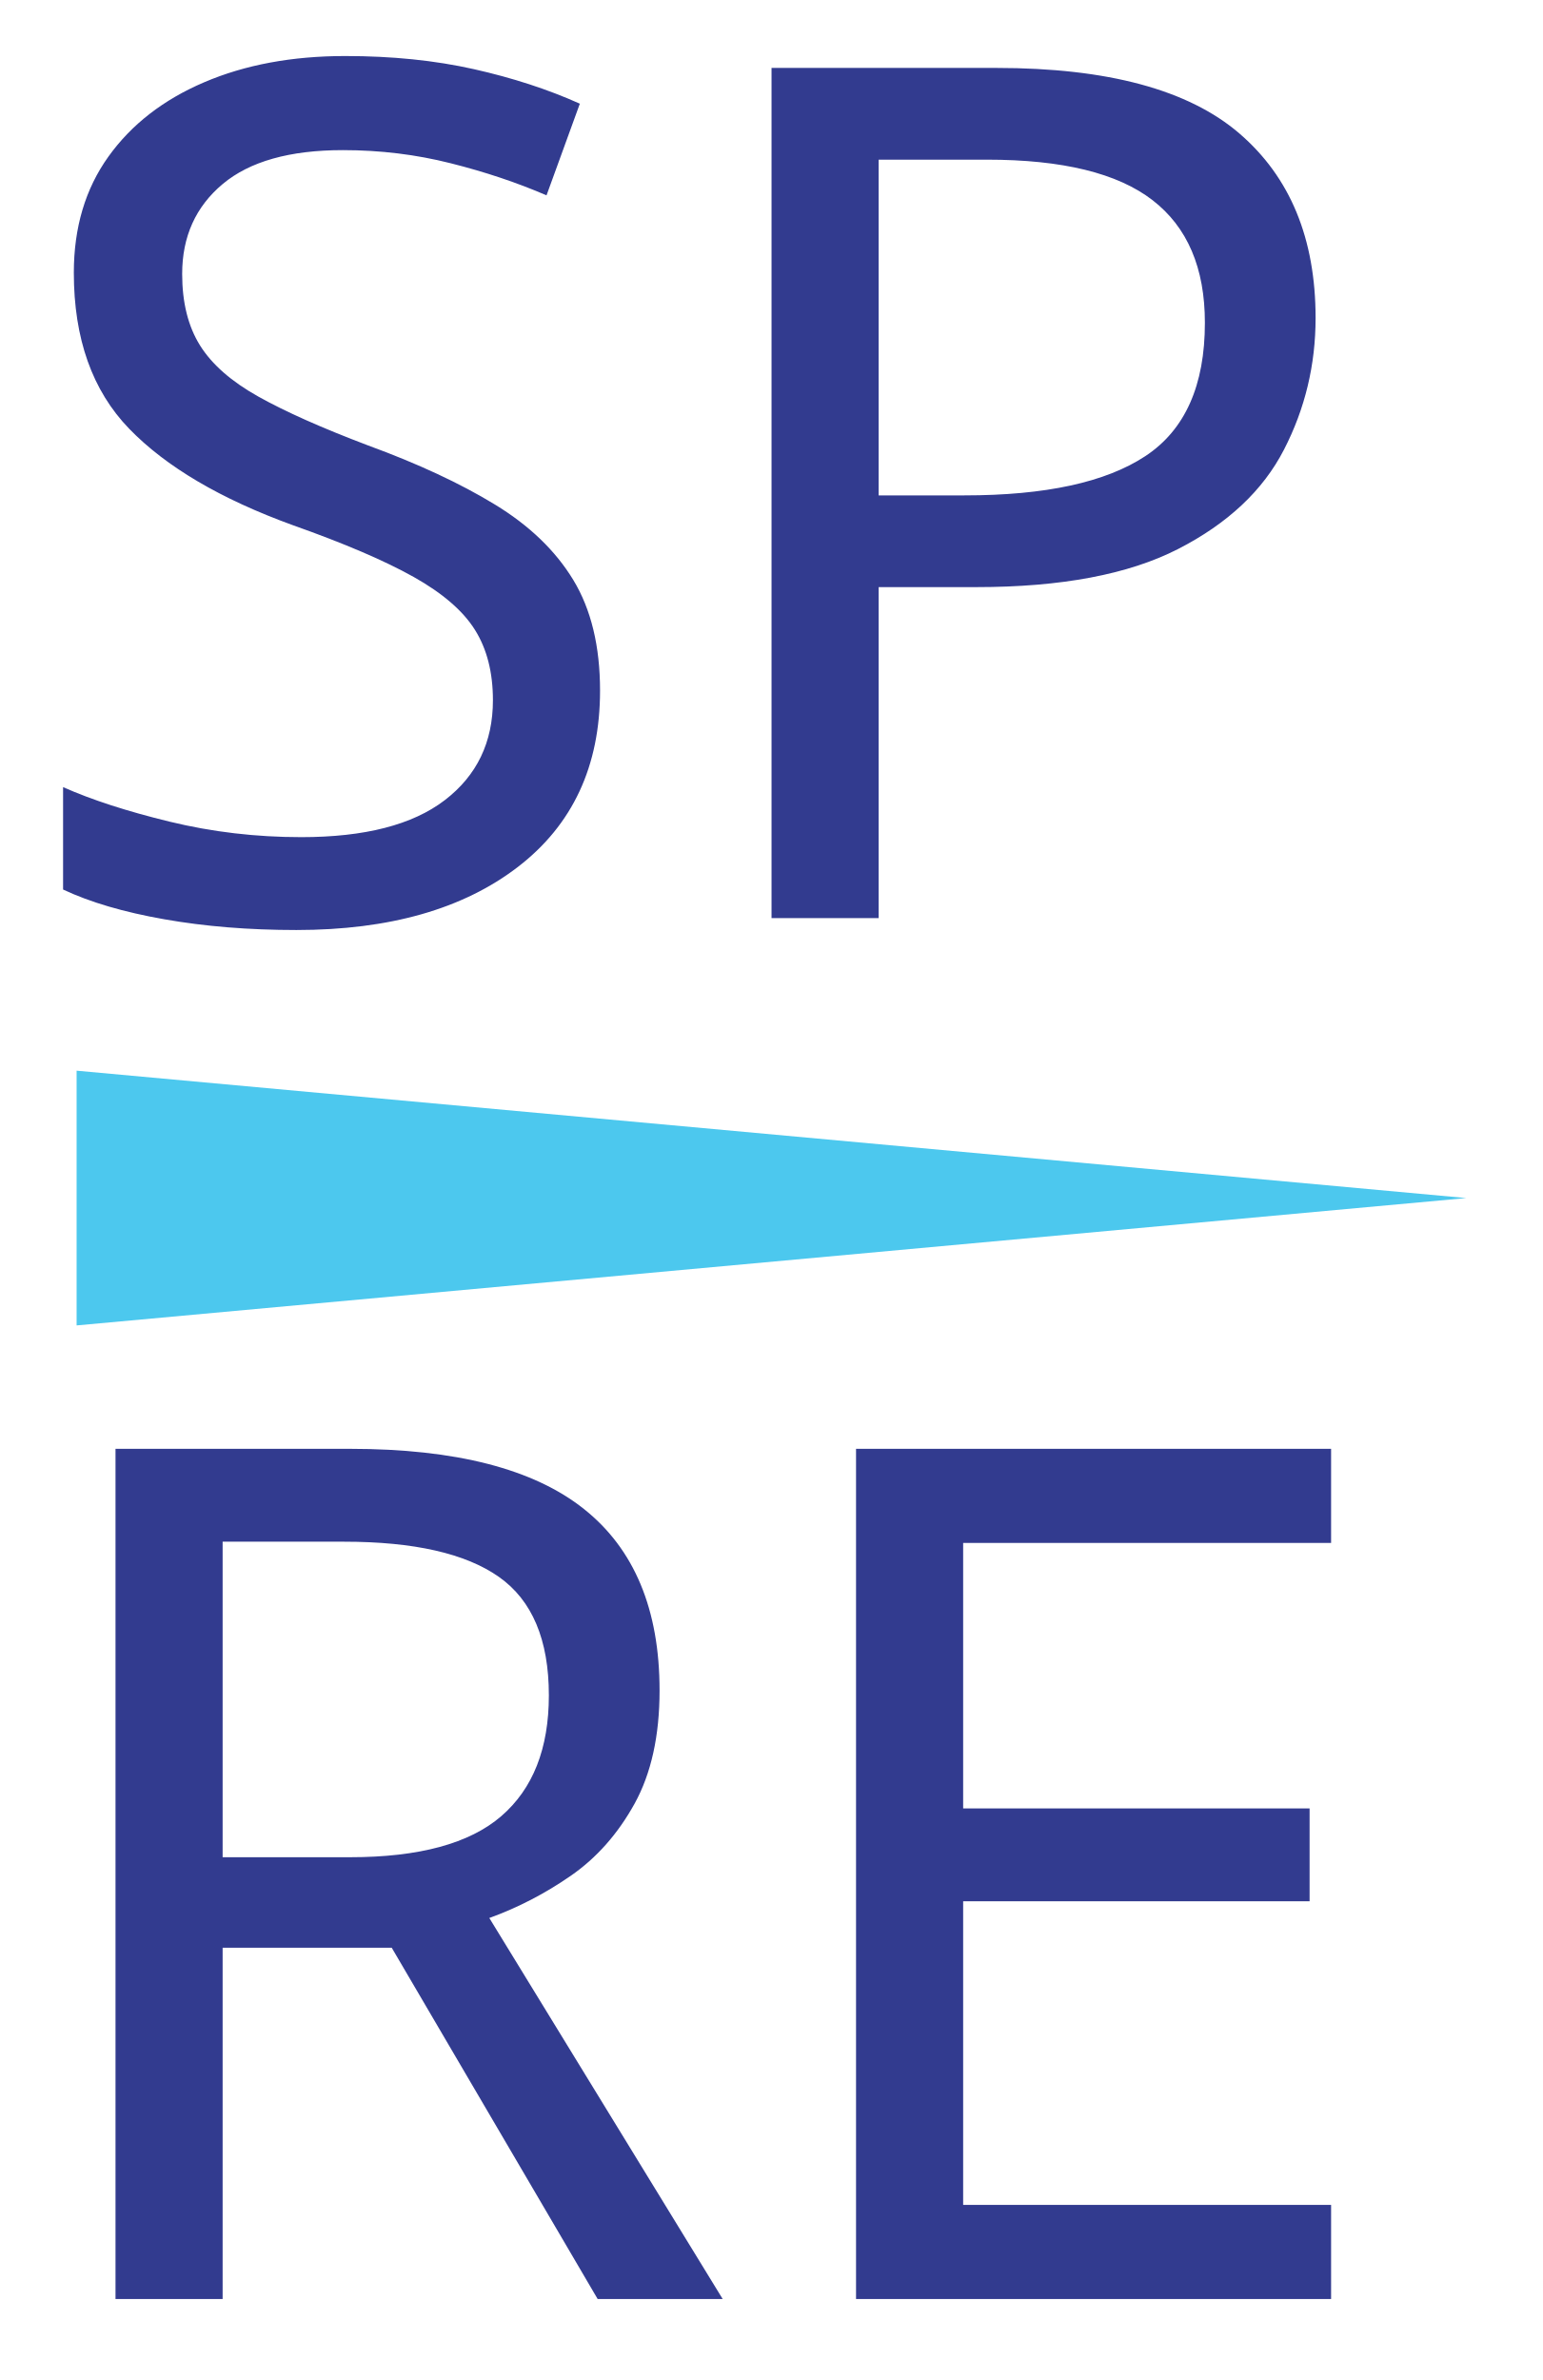
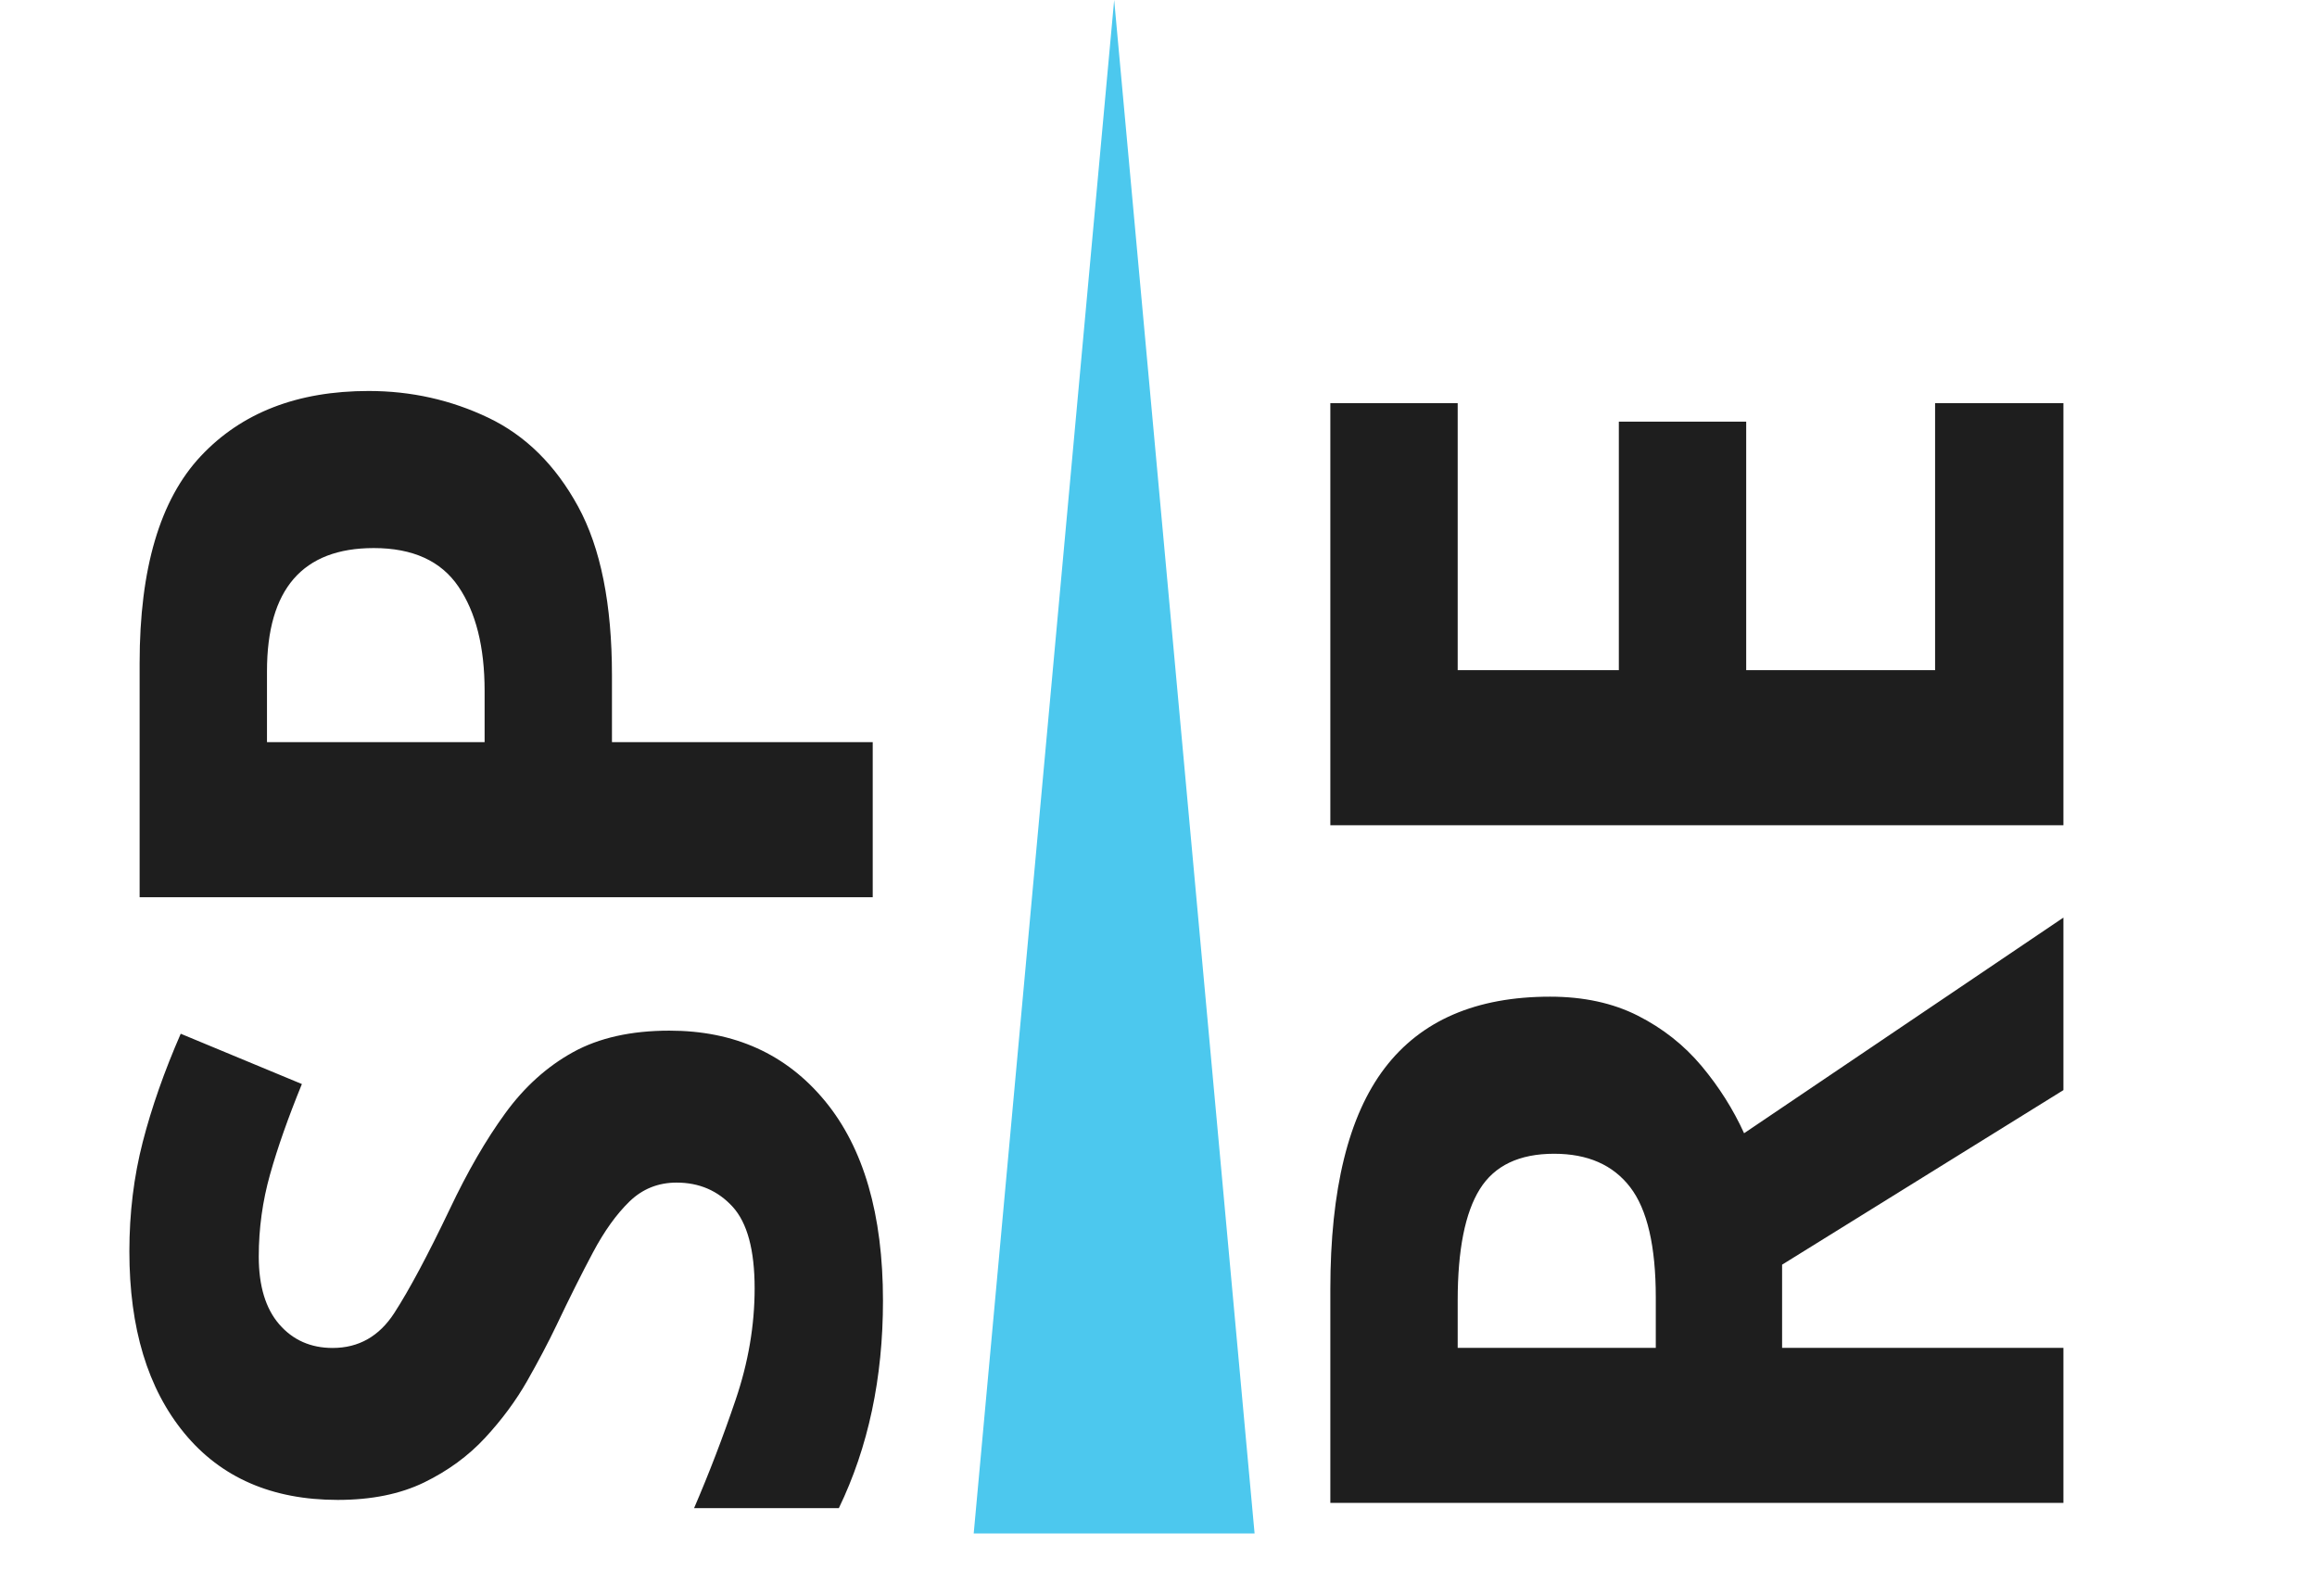
- <svg xmlns="http://www.w3.org/2000/svg" version="1.1" x="0px" y="0px" viewBox="0 0 316.2 487.7" style="enable-background:new 0 0 316.2 487.7;" xml:space="preserve">
-   <style type="text/css">
- 	.st0{display:none;fill:none;stroke:#79C799;stroke-width:12;stroke-miterlimit:10;}
- 	.st1{fill:#323B8F;}
- 	.st2{font-family:'Posterama1913W01-Bold';}
- 	.st3{font-size:244px;}
- 	.st4{fill:#4CC8EE;}
- </style>
-   <g id="Background">
-     <rect id="Border" x="-44.3" y="-49.5" class="st0" width="404.9" height="585.3" />
+ <svg xmlns="http://www.w3.org/2000/svg" id="Logo" viewBox="0 0 550.63 379.1">
+   <defs>
+     <style>
+       .cls-1 {
+         fill: #1e1e1e;
+         font-family: Posterama1913W01-Bold, Posterama1913W01-Bold;
+         font-size: 244px;
+         font-weight: 700;
+       }
+ 
+       .cls-2 {
+         fill: #4cc8ee;
+       }
+     </style>
+   </defs>
+   <g id="RE">
+     <text class="cls-1" transform="translate(490.37 379.1) rotate(-90)">
+       <tspan x="0" y="0">RE</tspan>
+     </text>
  </g>
-   <g id="Logo">
-     <g id="RE">
-       <text transform="matrix(1 0 0 1 1.525879e-05 471.1058)" class="st1 st2 st3">RE</text>
-     </g>
-     <polygon id="I" class="st4" points="300.5,245.5 15.7,219.4 15.7,271.6  " />
-     <g>
-       <text transform="matrix(1 0 0 1 0.49 188.138)" class="st1 st2 st3">SP</text>
-     </g>
-   </g>
+   <polygon id="I" class="cls-2" points="264.78 0 231.4 364.42 298.15 364.42 264.78 0" />
+   <text class="cls-1" transform="translate(207.4 369.61) rotate(-90)">
+     <tspan x="0" y="0">SP</tspan>
+   </text>
</svg>
